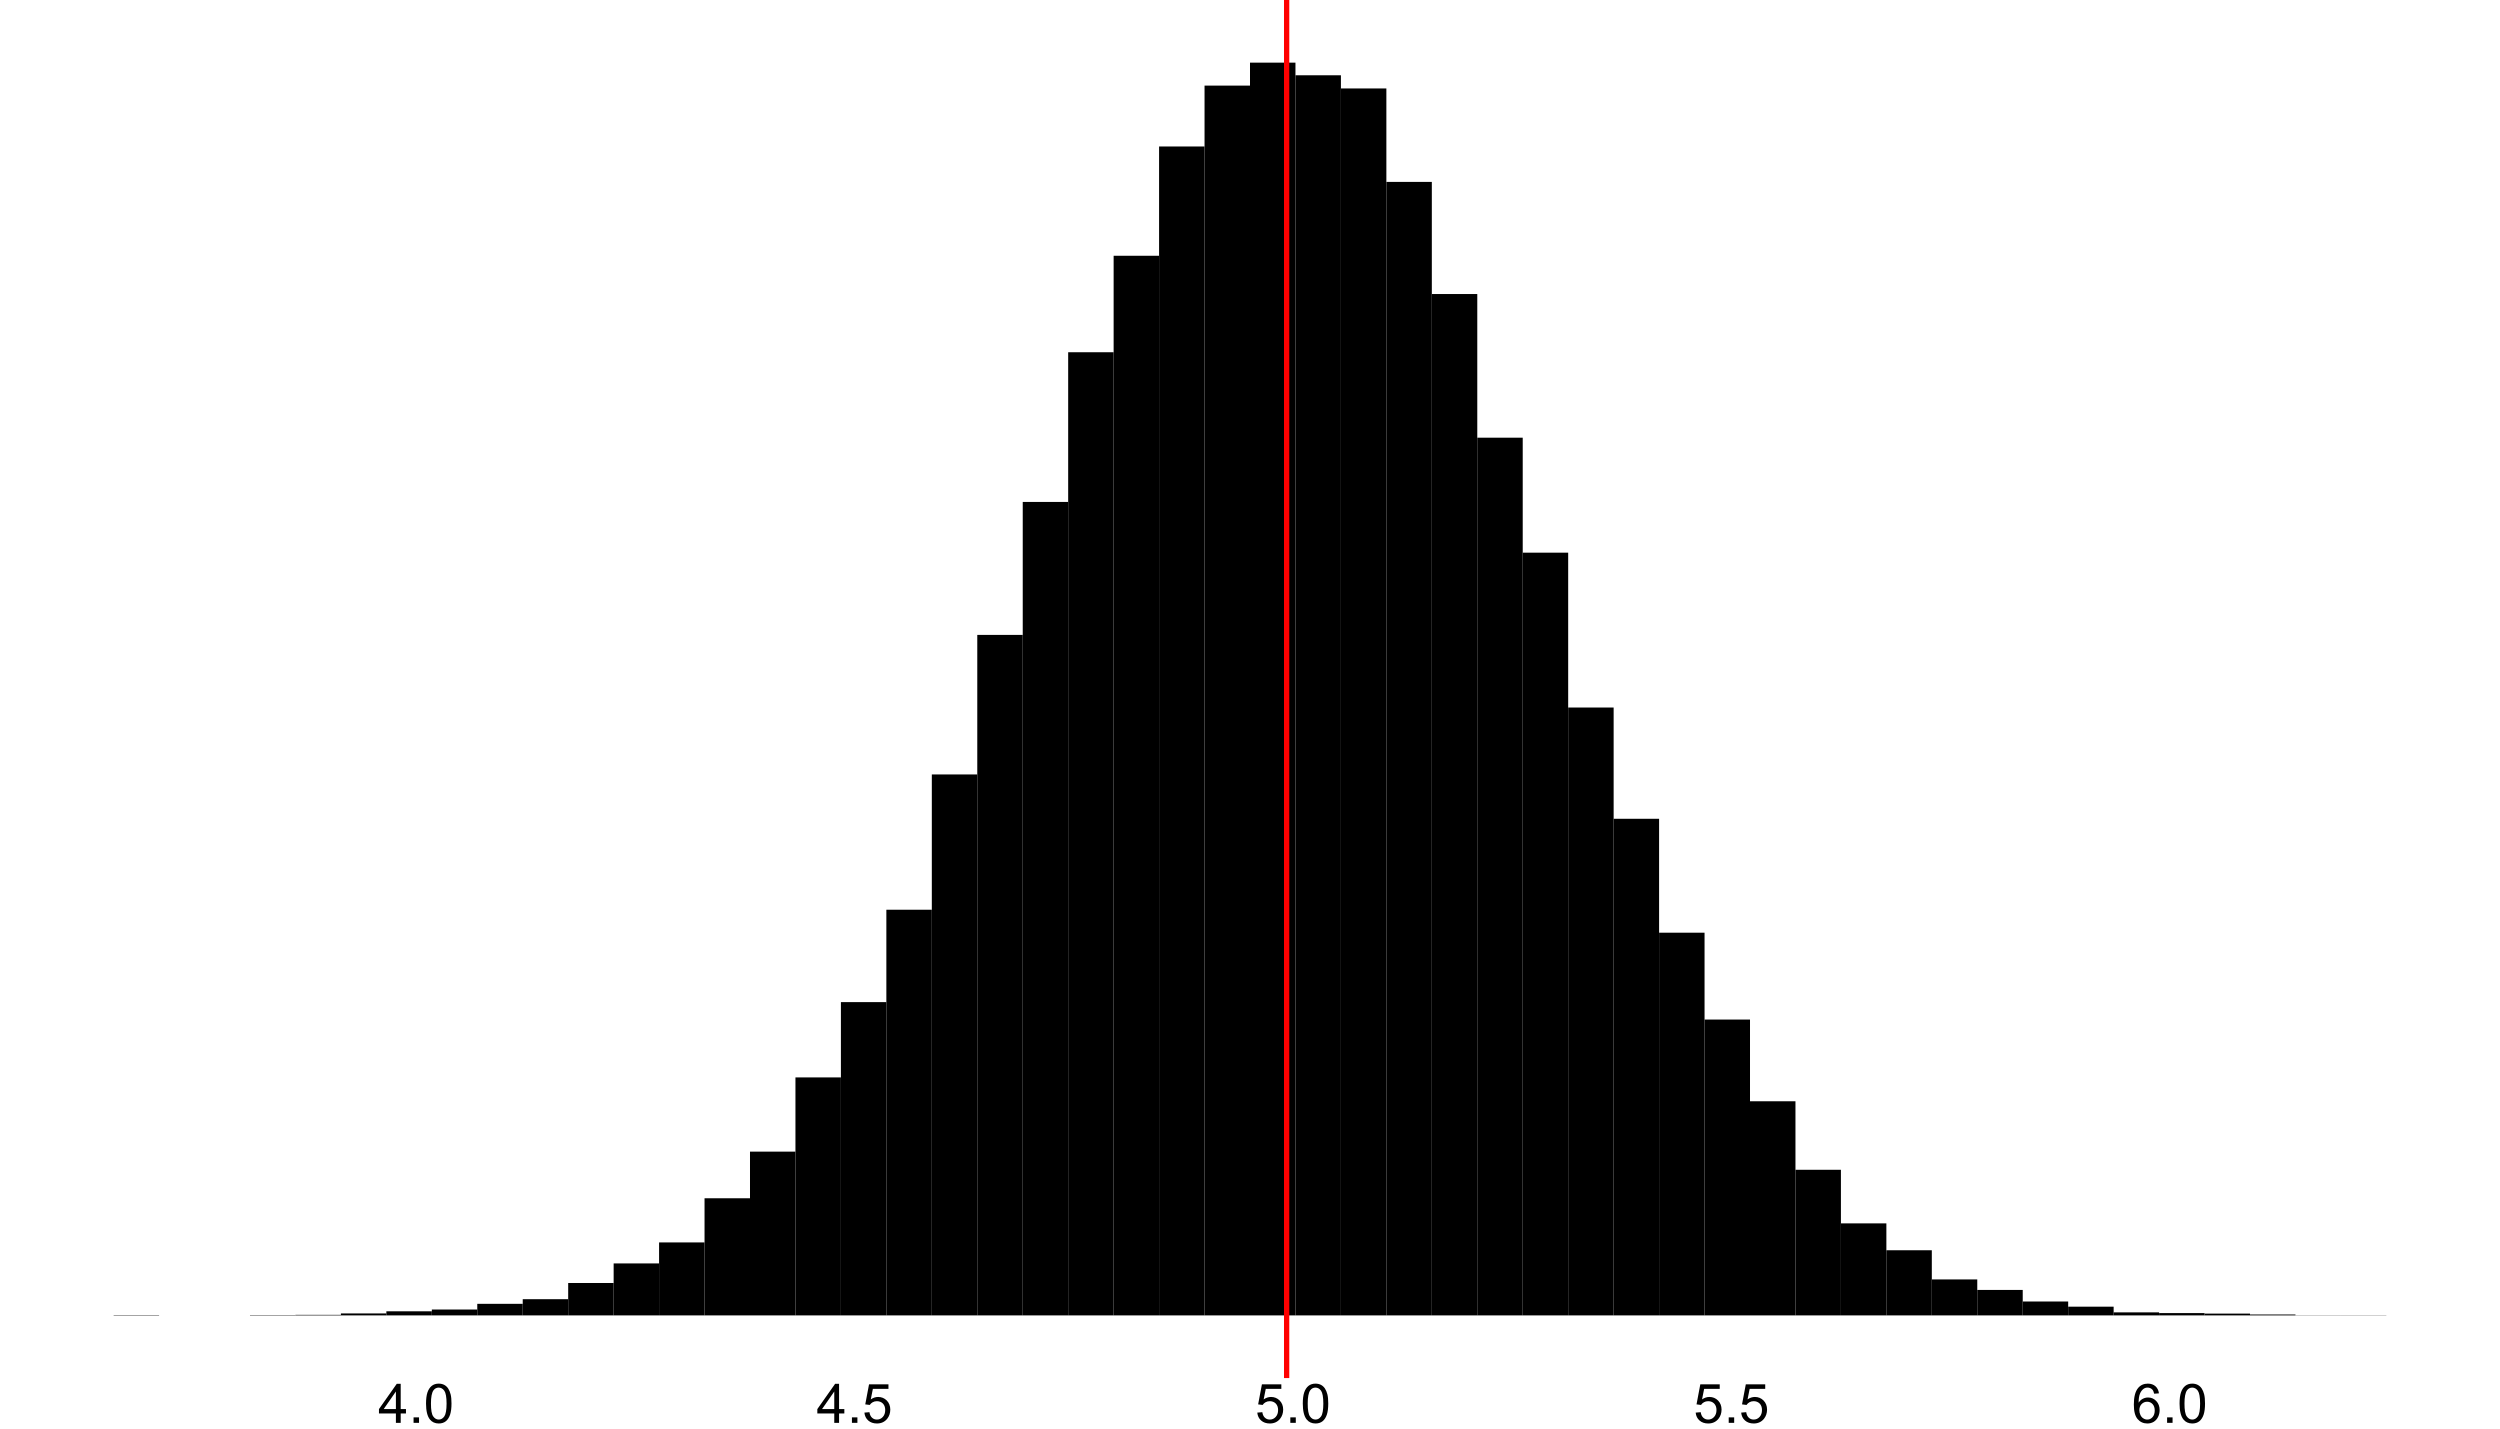
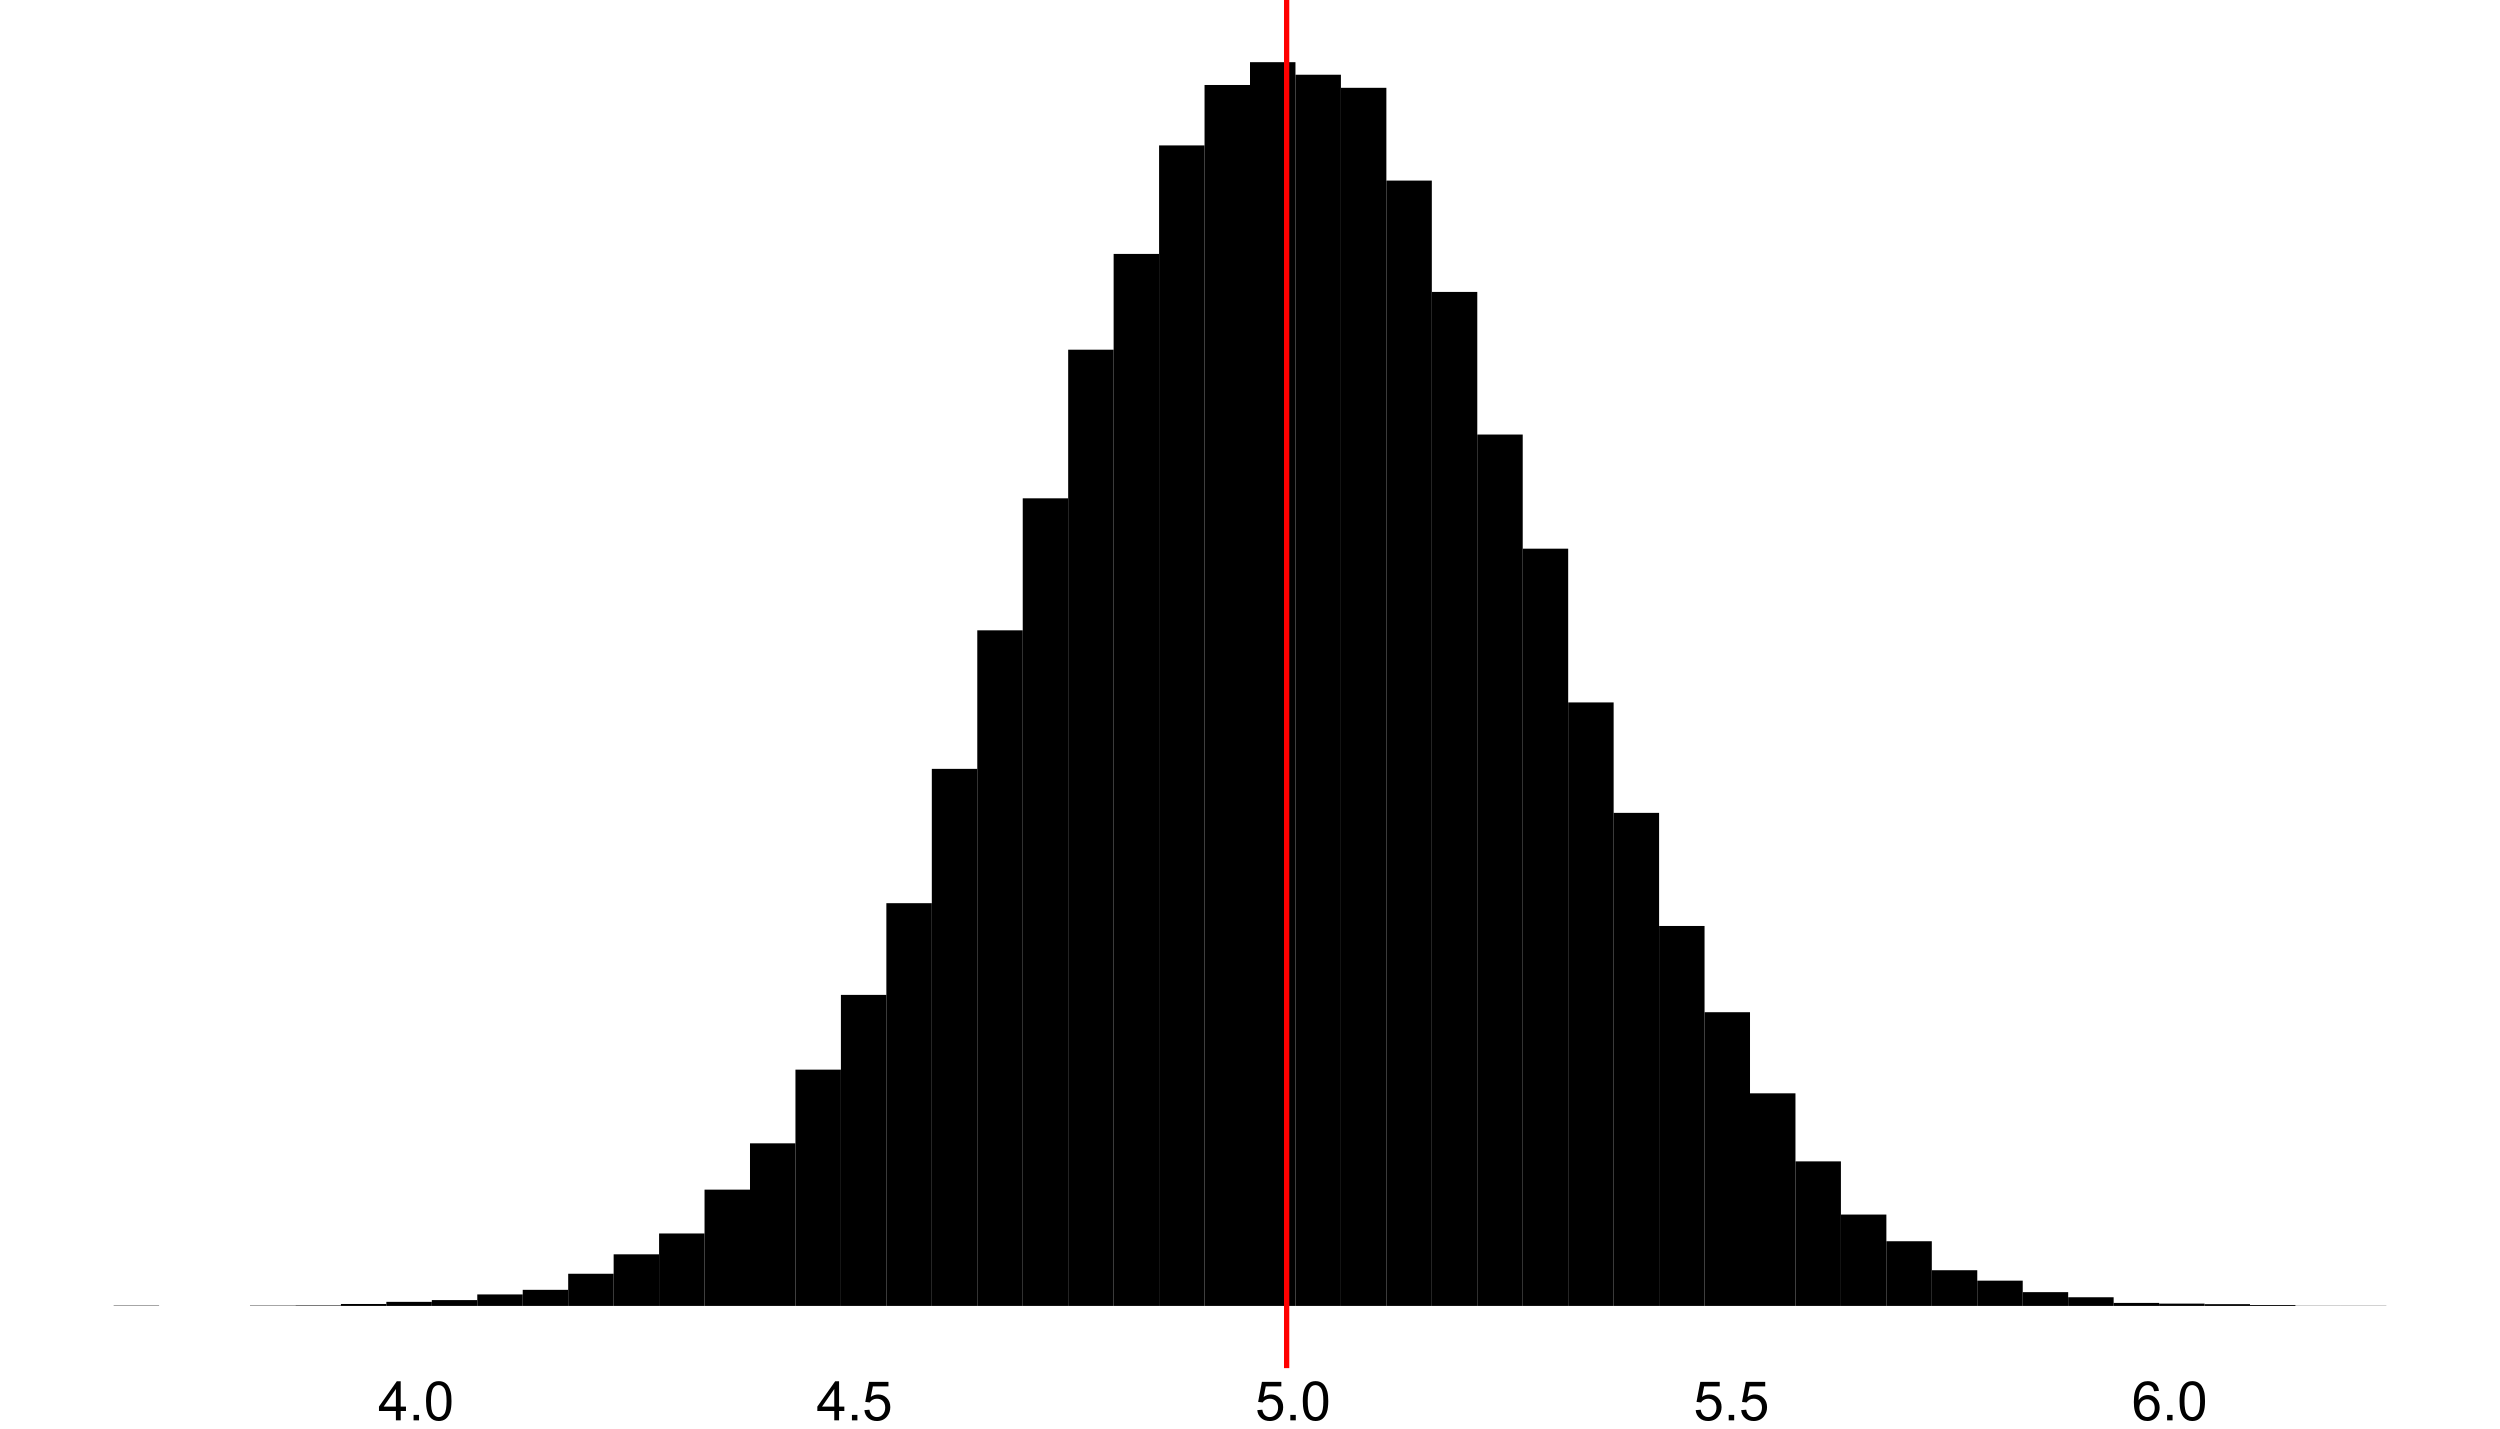
- <svg xmlns="http://www.w3.org/2000/svg" xmlns:xlink="http://www.w3.org/1999/xlink" width="504pt" height="288pt" viewBox="0 0 504 288" version="1.1">
+ <svg xmlns="http://www.w3.org/2000/svg" xmlns:xlink="http://www.w3.org/1999/xlink" width="504" height="288" viewBox="0 0 504 288">
  <defs>
    <g>
-       <symbol overflow="visible" id="glyph0-0">
-         <path style="stroke:none;" d="M 1.375 0 L 1.375 -6.875 L 6.875 -6.875 L 6.875 0 Z M 1.547 -0.172 L 6.703 -0.172 L 6.703 -6.703 L 1.547 -6.703 Z M 1.547 -0.172 " />
-       </symbol>
-       <symbol overflow="visible" id="glyph0-1">
-         <path style="stroke:none;" d="M 3.555 0 L 3.555 -1.887 L 0.141 -1.887 L 0.141 -2.773 L 3.734 -7.875 L 4.523 -7.875 L 4.523 -2.773 L 5.586 -2.773 L 5.586 -1.887 L 4.523 -1.887 L 4.523 0 Z M 3.555 -2.773 L 3.555 -6.32 L 1.09 -2.773 Z M 3.555 -2.773 " />
-       </symbol>
-       <symbol overflow="visible" id="glyph0-2">
-         <path style="stroke:none;" d="M 1 0 L 1 -1.102 L 2.102 -1.102 L 2.102 0 Z M 1 0 " />
-       </symbol>
-       <symbol overflow="visible" id="glyph0-3">
-         <path style="stroke:none;" d="M 0.457 -3.883 C 0.457 -4.812 0.551 -5.562 0.742 -6.133 C 0.934 -6.699 1.219 -7.137 1.598 -7.445 C 1.973 -7.75 2.449 -7.902 3.023 -7.906 C 3.445 -7.902 3.812 -7.816 4.133 -7.648 C 4.449 -7.477 4.715 -7.234 4.926 -6.914 C 5.133 -6.594 5.297 -6.203 5.414 -5.742 C 5.531 -5.281 5.59 -4.66 5.59 -3.883 C 5.59 -2.957 5.492 -2.211 5.305 -1.645 C 5.113 -1.078 4.832 -0.641 4.457 -0.332 C 4.078 -0.023 3.602 0.129 3.023 0.133 C 2.266 0.129 1.668 -0.141 1.234 -0.684 C 0.715 -1.336 0.457 -2.402 0.457 -3.883 Z M 1.449 -3.883 C 1.445 -2.59 1.598 -1.73 1.902 -1.301 C 2.203 -0.871 2.578 -0.656 3.023 -0.66 C 3.469 -0.656 3.84 -0.871 4.145 -1.305 C 4.441 -1.73 4.594 -2.59 4.598 -3.883 C 4.594 -5.176 4.441 -6.035 4.145 -6.465 C 3.84 -6.887 3.465 -7.102 3.012 -7.105 C 2.566 -7.102 2.211 -6.914 1.949 -6.543 C 1.613 -6.059 1.445 -5.172 1.449 -3.883 Z M 1.449 -3.883 " />
-       </symbol>
-       <symbol overflow="visible" id="glyph0-4">
-         <path style="stroke:none;" d="M 0.457 -2.062 L 1.473 -2.148 C 1.543 -1.652 1.719 -1.281 1.996 -1.031 C 2.266 -0.781 2.594 -0.656 2.984 -0.66 C 3.445 -0.656 3.84 -0.832 4.168 -1.188 C 4.488 -1.535 4.652 -2 4.652 -2.582 C 4.652 -3.133 4.496 -3.566 4.188 -3.887 C 3.875 -4.203 3.469 -4.363 2.969 -4.367 C 2.656 -4.363 2.375 -4.293 2.125 -4.152 C 1.871 -4.008 1.676 -3.824 1.535 -3.605 L 0.629 -3.723 L 1.391 -7.766 L 5.305 -7.766 L 5.305 -6.844 L 2.164 -6.844 L 1.742 -4.727 C 2.211 -5.051 2.707 -5.215 3.227 -5.219 C 3.91 -5.215 4.488 -4.977 4.965 -4.504 C 5.434 -4.027 5.672 -3.414 5.676 -2.668 C 5.672 -1.953 5.465 -1.34 5.055 -0.82 C 4.547 -0.188 3.855 0.129 2.984 0.133 C 2.266 0.129 1.684 -0.07 1.234 -0.469 C 0.777 -0.867 0.52 -1.398 0.457 -2.062 Z M 0.457 -2.062 " />
-       </symbol>
-       <symbol overflow="visible" id="glyph0-5">
-         <path style="stroke:none;" d="M 5.473 -5.945 L 4.512 -5.871 C 4.426 -6.25 4.305 -6.523 4.148 -6.699 C 3.883 -6.969 3.559 -7.105 3.18 -7.109 C 2.871 -7.105 2.602 -7.02 2.367 -6.852 C 2.062 -6.625 1.82 -6.301 1.648 -5.879 C 1.469 -5.449 1.379 -4.844 1.375 -4.062 C 1.605 -4.414 1.891 -4.68 2.227 -4.852 C 2.562 -5.023 2.914 -5.109 3.289 -5.109 C 3.93 -5.109 4.48 -4.871 4.934 -4.395 C 5.387 -3.918 5.613 -3.305 5.613 -2.555 C 5.613 -2.062 5.504 -1.602 5.293 -1.18 C 5.074 -0.75 4.781 -0.426 4.414 -0.203 C 4.039 0.02 3.617 0.129 3.148 0.133 C 2.336 0.129 1.68 -0.164 1.176 -0.754 C 0.664 -1.344 0.41 -2.32 0.414 -3.684 C 0.41 -5.203 0.691 -6.309 1.258 -7.004 C 1.746 -7.602 2.406 -7.902 3.238 -7.906 C 3.855 -7.902 4.363 -7.73 4.762 -7.383 C 5.156 -7.035 5.395 -6.555 5.473 -5.945 Z M 1.523 -2.551 C 1.523 -2.215 1.594 -1.898 1.734 -1.594 C 1.875 -1.289 2.07 -1.055 2.328 -0.898 C 2.578 -0.734 2.848 -0.656 3.133 -0.66 C 3.535 -0.656 3.887 -0.82 4.184 -1.152 C 4.477 -1.48 4.621 -1.93 4.625 -2.496 C 4.621 -3.039 4.477 -3.465 4.188 -3.781 C 3.895 -4.094 3.531 -4.254 3.094 -4.254 C 2.656 -4.254 2.285 -4.094 1.98 -3.781 C 1.676 -3.465 1.523 -3.055 1.523 -2.551 Z M 1.523 -2.551 " />
-       </symbol>
+       <g id="glyph-0-0">
+         <path d="M 3.555 0 L 3.555 -1.887 L 0.141 -1.887 L 0.141 -2.773 L 3.734 -7.875 L 4.523 -7.875 L 4.523 -2.773 L 5.586 -2.773 L 5.586 -1.887 L 4.523 -1.887 L 4.523 0 L 3.555 0 M 3.555 -2.773 L 3.555 -6.32 L 1.09 -2.773 Z M 3.555 -2.773 " />
+       </g>
+       <g id="glyph-0-1">
+         <path d="M 1 0 L 1 -1.102 L 2.102 -1.102 L 2.102 0 Z M 1 0 " />
+       </g>
+       <g id="glyph-0-2">
+         <path d="M 0.457 -3.883 C 0.457 -4.812 0.551 -5.562 0.742 -6.133 C 0.934 -6.699 1.219 -7.137 1.598 -7.445 C 1.977 -7.754 2.449 -7.906 3.023 -7.906 C 3.445 -7.906 3.816 -7.82 4.137 -7.652 C 4.453 -7.48 4.719 -7.234 4.926 -6.914 C 5.133 -6.594 5.297 -6.203 5.414 -5.746 C 5.531 -5.285 5.59 -4.664 5.59 -3.883 C 5.59 -2.961 5.496 -2.215 5.305 -1.645 C 5.117 -1.078 4.832 -0.641 4.457 -0.332 C 4.078 -0.02 3.602 0.133 3.023 0.133 C 2.266 0.133 1.668 -0.137 1.234 -0.684 C 0.715 -1.336 0.457 -2.406 0.457 -3.883 M 1.449 -3.883 C 1.449 -2.59 1.602 -1.73 1.902 -1.301 C 2.207 -0.875 2.578 -0.66 3.023 -0.66 C 3.469 -0.66 3.84 -0.875 4.145 -1.305 C 4.445 -1.734 4.598 -2.594 4.598 -3.883 C 4.598 -5.18 4.445 -6.039 4.145 -6.469 C 3.84 -6.895 3.465 -7.105 3.012 -7.105 C 2.57 -7.105 2.215 -6.918 1.949 -6.543 C 1.617 -6.062 1.449 -5.176 1.449 -3.883 Z M 1.449 -3.883 " />
+       </g>
+       <g id="glyph-0-3">
+         <path d="M 0.457 -2.062 L 1.473 -2.148 C 1.547 -1.656 1.723 -1.281 1.996 -1.035 C 2.27 -0.785 2.602 -0.66 2.984 -0.66 C 3.453 -0.66 3.844 -0.836 4.168 -1.188 C 4.492 -1.539 4.652 -2.004 4.652 -2.582 C 4.652 -3.137 4.496 -3.57 4.188 -3.891 C 3.879 -4.207 3.473 -4.367 2.969 -4.367 C 2.66 -4.367 2.379 -4.297 2.125 -4.156 C 1.875 -4.012 1.68 -3.828 1.535 -3.605 L 0.629 -3.723 L 1.391 -7.766 L 5.305 -7.766 L 5.305 -6.844 L 2.164 -6.844 L 1.742 -4.727 C 2.211 -5.055 2.707 -5.219 3.227 -5.219 C 3.914 -5.219 4.496 -4.984 4.969 -4.508 C 5.441 -4.031 5.676 -3.418 5.676 -2.668 C 5.676 -1.957 5.469 -1.34 5.055 -0.82 C 4.551 -0.184 3.859 0.133 2.984 0.133 C 2.27 0.133 1.688 -0.066 1.234 -0.469 C 0.781 -0.867 0.52 -1.398 0.457 -2.062 Z M 0.457 -2.062 " />
+       </g>
+       <g id="glyph-0-4">
+         <path d="M 5.473 -5.945 L 4.512 -5.871 C 4.426 -6.25 4.305 -6.527 4.148 -6.699 C 3.887 -6.973 3.562 -7.109 3.18 -7.109 C 2.871 -7.109 2.602 -7.023 2.367 -6.852 C 2.062 -6.633 1.824 -6.309 1.648 -5.883 C 1.473 -5.457 1.383 -4.848 1.375 -4.062 C 1.609 -4.414 1.891 -4.68 2.23 -4.852 C 2.566 -5.023 2.918 -5.109 3.289 -5.109 C 3.93 -5.109 4.48 -4.871 4.934 -4.395 C 5.387 -3.922 5.613 -3.309 5.613 -2.555 C 5.613 -2.062 5.508 -1.602 5.293 -1.18 C 5.082 -0.754 4.789 -0.43 4.414 -0.203 C 4.043 0.02 3.621 0.133 3.148 0.133 C 2.344 0.133 1.684 -0.16 1.176 -0.754 C 0.668 -1.348 0.414 -2.324 0.414 -3.684 C 0.414 -5.207 0.695 -6.312 1.258 -7.004 C 1.746 -7.605 2.406 -7.906 3.238 -7.906 C 3.859 -7.906 4.367 -7.734 4.762 -7.387 C 5.156 -7.039 5.395 -6.559 5.473 -5.945 M 1.523 -2.551 C 1.523 -2.219 1.598 -1.898 1.738 -1.594 C 1.879 -1.289 2.078 -1.059 2.332 -0.898 C 2.586 -0.742 2.852 -0.66 3.133 -0.66 C 3.539 -0.66 3.891 -0.824 4.184 -1.156 C 4.477 -1.484 4.625 -1.934 4.625 -2.496 C 4.625 -3.043 4.48 -3.469 4.188 -3.785 C 3.898 -4.098 3.535 -4.254 3.094 -4.254 C 2.656 -4.254 2.285 -4.098 1.98 -3.785 C 1.676 -3.469 1.523 -3.059 1.523 -2.551 Z M 1.523 -2.551 " />
+       </g>
    </g>
-     <clipPath id="clip1">
-       <path d="M 258 0 L 260 0 L 260 277.812 L 258 277.812 Z M 258 0 " />
+     <clipPath id="clip-0">
+       <path clip-rule="nonzero" d="M 258 0 L 260 0 L 260 275.812 L 258 275.812 Z M 258 0 " />
    </clipPath>
  </defs>
-   <g id="surface94">
-     <path style=" stroke:none;fill-rule:nonzero;fill:rgb(0%,0%,0%);fill-opacity:1;" d="M 22.91 265.184 L 32.074 265.184 L 32.074 265.113 L 22.91 265.113 Z M 22.91 265.184 " />
-     <path style=" stroke:none;fill-rule:nonzero;fill:rgb(0%,0%,0%);fill-opacity:1;" d="M 50.398 265.184 L 59.562 265.184 L 59.562 265.113 L 50.398 265.113 Z M 50.398 265.184 " />
-     <path style=" stroke:none;fill-rule:nonzero;fill:rgb(0%,0%,0%);fill-opacity:1;" d="M 59.562 265.184 L 68.727 265.184 L 68.727 265.074 L 59.562 265.074 Z M 59.562 265.184 " />
-     <path style=" stroke:none;fill-rule:nonzero;fill:rgb(0%,0%,0%);fill-opacity:1;" d="M 68.727 265.184 L 77.891 265.184 L 77.891 264.789 L 68.727 264.789 Z M 68.727 265.184 " />
-     <path style=" stroke:none;fill-rule:nonzero;fill:rgb(0%,0%,0%);fill-opacity:1;" d="M 77.891 265.184 L 87.055 265.184 L 87.055 264.359 L 77.891 264.359 Z M 77.891 265.184 " />
-     <path style=" stroke:none;fill-rule:nonzero;fill:rgb(0%,0%,0%);fill-opacity:1;" d="M 87.055 265.184 L 96.219 265.184 L 96.219 264 L 87.055 264 Z M 87.055 265.184 " />
-     <path style=" stroke:none;fill-rule:nonzero;fill:rgb(0%,0%,0%);fill-opacity:1;" d="M 96.219 265.184 L 105.383 265.184 L 105.383 262.852 L 96.219 262.852 Z M 96.219 265.184 " />
-     <path style=" stroke:none;fill-rule:nonzero;fill:rgb(0%,0%,0%);fill-opacity:1;" d="M 105.383 265.184 L 114.547 265.184 L 114.547 261.918 L 105.383 261.918 Z M 105.383 265.184 " />
-     <path style=" stroke:none;fill-rule:nonzero;fill:rgb(0%,0%,0%);fill-opacity:1;" d="M 114.547 265.184 L 123.711 265.184 L 123.711 258.652 L 114.547 258.652 Z M 114.547 265.184 " />
-     <path style=" stroke:none;fill-rule:nonzero;fill:rgb(0%,0%,0%);fill-opacity:1;" d="M 123.711 265.184 L 132.875 265.184 L 132.875 254.707 L 123.711 254.707 Z M 123.711 265.184 " />
-     <path style=" stroke:none;fill-rule:nonzero;fill:rgb(0%,0%,0%);fill-opacity:1;" d="M 132.871 265.184 L 142.035 265.184 L 142.035 250.473 L 132.871 250.473 Z M 132.871 265.184 " />
-     <path style=" stroke:none;fill-rule:nonzero;fill:rgb(0%,0%,0%);fill-opacity:1;" d="M 142.035 265.184 L 151.199 265.184 L 151.199 241.57 L 142.035 241.57 Z M 142.035 265.184 " />
-     <path style=" stroke:none;fill-rule:nonzero;fill:rgb(0%,0%,0%);fill-opacity:1;" d="M 151.199 265.184 L 160.363 265.184 L 160.363 232.168 L 151.199 232.168 Z M 151.199 265.184 " />
-     <path style=" stroke:none;fill-rule:nonzero;fill:rgb(0%,0%,0%);fill-opacity:1;" d="M 160.363 265.184 L 169.527 265.184 L 169.527 217.207 L 160.363 217.207 Z M 160.363 265.184 " />
-     <path style=" stroke:none;fill-rule:nonzero;fill:rgb(0%,0%,0%);fill-opacity:1;" d="M 169.527 265.184 L 178.691 265.184 L 178.691 202.027 L 169.527 202.027 Z M 169.527 265.184 " />
-     <path style=" stroke:none;fill-rule:nonzero;fill:rgb(0%,0%,0%);fill-opacity:1;" d="M 178.691 265.184 L 187.855 265.184 L 187.855 183.402 L 178.691 183.402 Z M 178.691 265.184 " />
-     <path style=" stroke:none;fill-rule:nonzero;fill:rgb(0%,0%,0%);fill-opacity:1;" d="M 187.855 265.184 L 197.02 265.184 L 197.02 156.129 L 187.855 156.129 Z M 187.855 265.184 " />
-     <path style=" stroke:none;fill-rule:nonzero;fill:rgb(0%,0%,0%);fill-opacity:1;" d="M 197.02 265.184 L 206.184 265.184 L 206.184 127.996 L 197.02 127.996 Z M 197.02 265.184 " />
-     <path style=" stroke:none;fill-rule:nonzero;fill:rgb(0%,0%,0%);fill-opacity:1;" d="M 206.184 265.184 L 215.348 265.184 L 215.348 101.191 L 206.184 101.191 Z M 206.184 265.184 " />
-     <path style=" stroke:none;fill-rule:nonzero;fill:rgb(0%,0%,0%);fill-opacity:1;" d="M 215.344 265.184 L 224.508 265.184 L 224.508 71.012 L 215.344 71.012 Z M 215.344 265.184 " />
-     <path style=" stroke:none;fill-rule:nonzero;fill:rgb(0%,0%,0%);fill-opacity:1;" d="M 224.508 265.184 L 233.672 265.184 L 233.672 51.562 L 224.508 51.562 Z M 224.508 265.184 " />
-     <path style=" stroke:none;fill-rule:nonzero;fill:rgb(0%,0%,0%);fill-opacity:1;" d="M 233.672 265.184 L 242.836 265.184 L 242.836 29.531 L 233.672 29.531 Z M 233.672 265.184 " />
-     <path style=" stroke:none;fill-rule:nonzero;fill:rgb(0%,0%,0%);fill-opacity:1;" d="M 242.836 265.184 L 252 265.184 L 252 17.258 L 242.836 17.258 Z M 242.836 265.184 " />
-     <path style=" stroke:none;fill-rule:nonzero;fill:rgb(0%,0%,0%);fill-opacity:1;" d="M 252 265.184 L 261.164 265.184 L 261.164 12.629 L 252 12.629 Z M 252 265.184 " />
-     <path style=" stroke:none;fill-rule:nonzero;fill:rgb(0%,0%,0%);fill-opacity:1;" d="M 261.164 265.184 L 270.328 265.184 L 270.328 15.176 L 261.164 15.176 Z M 261.164 265.184 " />
-     <path style=" stroke:none;fill-rule:nonzero;fill:rgb(0%,0%,0%);fill-opacity:1;" d="M 270.328 265.184 L 279.492 265.184 L 279.492 17.832 L 270.328 17.832 Z M 270.328 265.184 " />
-     <path style=" stroke:none;fill-rule:nonzero;fill:rgb(0%,0%,0%);fill-opacity:1;" d="M 279.492 265.184 L 288.656 265.184 L 288.656 36.672 L 279.492 36.672 Z M 279.492 265.184 " />
-     <path style=" stroke:none;fill-rule:nonzero;fill:rgb(0%,0%,0%);fill-opacity:1;" d="M 288.656 265.184 L 297.82 265.184 L 297.82 59.277 L 288.656 59.277 Z M 288.656 265.184 " />
-     <path style=" stroke:none;fill-rule:nonzero;fill:rgb(0%,0%,0%);fill-opacity:1;" d="M 297.816 265.184 L 306.98 265.184 L 306.98 88.238 L 297.816 88.238 Z M 297.816 265.184 " />
-     <path style=" stroke:none;fill-rule:nonzero;fill:rgb(0%,0%,0%);fill-opacity:1;" d="M 306.98 265.184 L 316.145 265.184 L 316.145 111.418 L 306.98 111.418 Z M 306.98 265.184 " />
-     <path style=" stroke:none;fill-rule:nonzero;fill:rgb(0%,0%,0%);fill-opacity:1;" d="M 316.145 265.184 L 325.309 265.184 L 325.309 142.637 L 316.145 142.637 Z M 316.145 265.184 " />
-     <path style=" stroke:none;fill-rule:nonzero;fill:rgb(0%,0%,0%);fill-opacity:1;" d="M 325.309 265.184 L 334.473 265.184 L 334.473 165.066 L 325.309 165.066 Z M 325.309 265.184 " />
-     <path style=" stroke:none;fill-rule:nonzero;fill:rgb(0%,0%,0%);fill-opacity:1;" d="M 334.473 265.184 L 343.637 265.184 L 343.637 188.031 L 334.473 188.031 Z M 334.473 265.184 " />
-     <path style=" stroke:none;fill-rule:nonzero;fill:rgb(0%,0%,0%);fill-opacity:1;" d="M 343.637 265.184 L 352.801 265.184 L 352.801 205.543 L 343.637 205.543 Z M 343.637 265.184 " />
-     <path style=" stroke:none;fill-rule:nonzero;fill:rgb(0%,0%,0%);fill-opacity:1;" d="M 352.801 265.184 L 361.965 265.184 L 361.965 222.016 L 352.801 222.016 Z M 352.801 265.184 " />
-     <path style=" stroke:none;fill-rule:nonzero;fill:rgb(0%,0%,0%);fill-opacity:1;" d="M 361.965 265.184 L 371.129 265.184 L 371.129 235.828 L 361.965 235.828 Z M 361.965 265.184 " />
-     <path style=" stroke:none;fill-rule:nonzero;fill:rgb(0%,0%,0%);fill-opacity:1;" d="M 371.129 265.184 L 380.293 265.184 L 380.293 246.633 L 371.129 246.633 Z M 371.129 265.184 " />
-     <path style=" stroke:none;fill-rule:nonzero;fill:rgb(0%,0%,0%);fill-opacity:1;" d="M 380.289 265.184 L 389.453 265.184 L 389.453 252.051 L 380.289 252.051 Z M 380.289 265.184 " />
-     <path style=" stroke:none;fill-rule:nonzero;fill:rgb(0%,0%,0%);fill-opacity:1;" d="M 389.453 265.184 L 398.617 265.184 L 398.617 257.934 L 389.453 257.934 Z M 389.453 265.184 " />
-     <path style=" stroke:none;fill-rule:nonzero;fill:rgb(0%,0%,0%);fill-opacity:1;" d="M 398.617 265.184 L 407.781 265.184 L 407.781 260.051 L 398.617 260.051 Z M 398.617 265.184 " />
-     <path style=" stroke:none;fill-rule:nonzero;fill:rgb(0%,0%,0%);fill-opacity:1;" d="M 407.781 265.184 L 416.945 265.184 L 416.945 262.383 L 407.781 262.383 Z M 407.781 265.184 " />
-     <path style=" stroke:none;fill-rule:nonzero;fill:rgb(0%,0%,0%);fill-opacity:1;" d="M 416.945 265.184 L 426.109 265.184 L 426.109 263.426 L 416.945 263.426 Z M 416.945 265.184 " />
-     <path style=" stroke:none;fill-rule:nonzero;fill:rgb(0%,0%,0%);fill-opacity:1;" d="M 426.109 265.184 L 435.273 265.184 L 435.273 264.574 L 426.109 264.574 Z M 426.109 265.184 " />
-     <path style=" stroke:none;fill-rule:nonzero;fill:rgb(0%,0%,0%);fill-opacity:1;" d="M 435.273 265.184 L 444.438 265.184 L 444.438 264.719 L 435.273 264.719 Z M 435.273 265.184 " />
-     <path style=" stroke:none;fill-rule:nonzero;fill:rgb(0%,0%,0%);fill-opacity:1;" d="M 444.438 265.184 L 453.602 265.184 L 453.602 264.824 L 444.438 264.824 Z M 444.438 265.184 " />
-     <path style=" stroke:none;fill-rule:nonzero;fill:rgb(0%,0%,0%);fill-opacity:1;" d="M 453.602 265.184 L 462.766 265.184 L 462.766 265.004 L 453.602 265.004 Z M 453.602 265.184 " />
-     <path style=" stroke:none;fill-rule:nonzero;fill:rgb(0%,0%,0%);fill-opacity:1;" d="M 462.762 265.184 L 471.926 265.184 L 471.926 265.148 L 462.762 265.148 Z M 462.762 265.184 " />
-     <path style=" stroke:none;fill-rule:nonzero;fill:rgb(0%,0%,0%);fill-opacity:1;" d="M 471.926 265.184 L 481.09 265.184 L 481.09 265.148 L 471.926 265.148 Z M 471.926 265.184 " />
-     <g clip-path="url(#clip1)" clip-rule="nonzero">
-       <path style="fill:none;stroke-width:1.067;stroke-linecap:butt;stroke-linejoin:round;stroke:rgb(100%,0%,0%);stroke-opacity:1;stroke-miterlimit:10;" d="M 259.387 277.812 L 259.387 0 " />
-     </g>
-     <g style="fill:rgb(0%,0%,0%);fill-opacity:1;">
-       <use xlink:href="#glyph0-1" x="76.258" y="286.844" />
-       <use xlink:href="#glyph0-2" x="82.375" y="286.844" />
-       <use xlink:href="#glyph0-3" x="85.432" y="286.844" />
-     </g>
-     <g style="fill:rgb(0%,0%,0%);fill-opacity:1;">
-       <use xlink:href="#glyph0-1" x="164.633" y="286.844" />
-       <use xlink:href="#glyph0-2" x="170.75" y="286.844" />
-       <use xlink:href="#glyph0-4" x="173.807" y="286.844" />
-     </g>
-     <g style="fill:rgb(0%,0%,0%);fill-opacity:1;">
-       <use xlink:href="#glyph0-4" x="253.012" y="286.844" />
-       <use xlink:href="#glyph0-2" x="259.129" y="286.844" />
-       <use xlink:href="#glyph0-3" x="262.186" y="286.844" />
-     </g>
-     <g style="fill:rgb(0%,0%,0%);fill-opacity:1;">
-       <use xlink:href="#glyph0-4" x="341.391" y="286.844" />
-       <use xlink:href="#glyph0-2" x="347.508" y="286.844" />
-       <use xlink:href="#glyph0-4" x="350.564" y="286.844" />
-     </g>
-     <g style="fill:rgb(0%,0%,0%);fill-opacity:1;">
-       <use xlink:href="#glyph0-5" x="429.77" y="286.844" />
-       <use xlink:href="#glyph0-2" x="435.887" y="286.844" />
-       <use xlink:href="#glyph0-3" x="438.943" y="286.844" />
-     </g>
+   <path fill-rule="nonzero" fill="rgb(0%, 0%, 0%)" fill-opacity="1" d="M 22.91 263.273 L 32.074 263.273 L 32.074 263.203 L 22.91 263.203 Z M 22.91 263.273 " />
+   <path fill-rule="nonzero" fill="rgb(0%, 0%, 0%)" fill-opacity="1" d="M 50.398 263.273 L 59.562 263.273 L 59.562 263.203 L 50.398 263.203 Z M 50.398 263.273 " />
+   <path fill-rule="nonzero" fill="rgb(0%, 0%, 0%)" fill-opacity="1" d="M 59.562 263.273 L 68.727 263.273 L 68.727 263.168 L 59.562 263.168 Z M 59.562 263.273 " />
+   <path fill-rule="nonzero" fill="rgb(0%, 0%, 0%)" fill-opacity="1" d="M 68.727 263.273 L 77.891 263.273 L 77.891 262.883 L 68.727 262.883 Z M 68.727 263.273 " />
+   <path fill-rule="nonzero" fill="rgb(0%, 0%, 0%)" fill-opacity="1" d="M 77.891 263.273 L 87.055 263.273 L 87.055 262.453 L 77.891 262.453 Z M 77.891 263.273 " />
+   <path fill-rule="nonzero" fill="rgb(0%, 0%, 0%)" fill-opacity="1" d="M 87.055 263.273 L 96.219 263.273 L 96.219 262.098 L 87.055 262.098 Z M 87.055 263.273 " />
+   <path fill-rule="nonzero" fill="rgb(0%, 0%, 0%)" fill-opacity="1" d="M 96.219 263.273 L 105.383 263.273 L 105.383 260.957 L 96.219 260.957 Z M 96.219 263.273 " />
+   <path fill-rule="nonzero" fill="rgb(0%, 0%, 0%)" fill-opacity="1" d="M 105.383 263.273 L 114.547 263.273 L 114.547 260.031 L 105.383 260.031 Z M 105.383 263.273 " />
+   <path fill-rule="nonzero" fill="rgb(0%, 0%, 0%)" fill-opacity="1" d="M 114.547 263.273 L 123.711 263.273 L 123.711 256.789 L 114.547 256.789 Z M 114.547 263.273 " />
+   <path fill-rule="nonzero" fill="rgb(0%, 0%, 0%)" fill-opacity="1" d="M 123.711 263.273 L 132.875 263.273 L 132.875 252.871 L 123.711 252.871 Z M 123.711 263.273 " />
+   <path fill-rule="nonzero" fill="rgb(0%, 0%, 0%)" fill-opacity="1" d="M 132.871 263.273 L 142.035 263.273 L 142.035 248.668 L 132.871 248.668 Z M 132.871 263.273 " />
+   <path fill-rule="nonzero" fill="rgb(0%, 0%, 0%)" fill-opacity="1" d="M 142.035 263.273 L 151.199 263.273 L 151.199 239.832 L 142.035 239.832 Z M 142.035 263.273 " />
+   <path fill-rule="nonzero" fill="rgb(0%, 0%, 0%)" fill-opacity="1" d="M 151.199 263.273 L 160.363 263.273 L 160.363 230.496 L 151.199 230.496 Z M 151.199 263.273 " />
+   <path fill-rule="nonzero" fill="rgb(0%, 0%, 0%)" fill-opacity="1" d="M 160.363 263.273 L 169.527 263.273 L 169.527 215.641 L 160.363 215.641 Z M 160.363 263.273 " />
+   <path fill-rule="nonzero" fill="rgb(0%, 0%, 0%)" fill-opacity="1" d="M 169.527 263.273 L 178.691 263.273 L 178.691 200.57 L 169.527 200.57 Z M 169.527 263.273 " />
+   <path fill-rule="nonzero" fill="rgb(0%, 0%, 0%)" fill-opacity="1" d="M 178.691 263.273 L 187.855 263.273 L 187.855 182.082 L 178.691 182.082 Z M 178.691 263.273 " />
+   <path fill-rule="nonzero" fill="rgb(0%, 0%, 0%)" fill-opacity="1" d="M 187.855 263.273 L 197.02 263.273 L 197.02 155.004 L 187.855 155.004 Z M 187.855 263.273 " />
+   <path fill-rule="nonzero" fill="rgb(0%, 0%, 0%)" fill-opacity="1" d="M 197.02 263.273 L 206.184 263.273 L 206.184 127.074 L 197.02 127.074 Z M 197.02 263.273 " />
+   <path fill-rule="nonzero" fill="rgb(0%, 0%, 0%)" fill-opacity="1" d="M 206.184 263.273 L 215.348 263.273 L 215.348 100.461 L 206.184 100.461 Z M 206.184 263.273 " />
+   <path fill-rule="nonzero" fill="rgb(0%, 0%, 0%)" fill-opacity="1" d="M 215.344 263.273 L 224.508 263.273 L 224.508 70.5 L 215.344 70.5 Z M 215.344 263.273 " />
+   <path fill-rule="nonzero" fill="rgb(0%, 0%, 0%)" fill-opacity="1" d="M 224.508 263.273 L 233.672 263.273 L 233.672 51.191 L 224.508 51.191 Z M 224.508 263.273 " />
+   <path fill-rule="nonzero" fill="rgb(0%, 0%, 0%)" fill-opacity="1" d="M 233.672 263.273 L 242.836 263.273 L 242.836 29.316 L 233.672 29.316 Z M 233.672 263.273 " />
+   <path fill-rule="nonzero" fill="rgb(0%, 0%, 0%)" fill-opacity="1" d="M 242.836 263.273 L 252 263.273 L 252 17.133 L 242.836 17.133 Z M 242.836 263.273 " />
+   <path fill-rule="nonzero" fill="rgb(0%, 0%, 0%)" fill-opacity="1" d="M 252 263.273 L 261.164 263.273 L 261.164 12.535 L 252 12.535 Z M 252 263.273 " />
+   <path fill-rule="nonzero" fill="rgb(0%, 0%, 0%)" fill-opacity="1" d="M 261.164 263.273 L 270.328 263.273 L 270.328 15.066 L 261.164 15.066 Z M 261.164 263.273 " />
+   <path fill-rule="nonzero" fill="rgb(0%, 0%, 0%)" fill-opacity="1" d="M 270.328 263.273 L 279.492 263.273 L 279.492 17.703 L 270.328 17.703 Z M 270.328 263.273 " />
+   <path fill-rule="nonzero" fill="rgb(0%, 0%, 0%)" fill-opacity="1" d="M 279.492 263.273 L 288.656 263.273 L 288.656 36.406 L 279.492 36.406 Z M 279.492 263.273 " />
+   <path fill-rule="nonzero" fill="rgb(0%, 0%, 0%)" fill-opacity="1" d="M 288.656 263.273 L 297.82 263.273 L 297.82 58.852 L 288.656 58.852 Z M 288.656 263.273 " />
+   <path fill-rule="nonzero" fill="rgb(0%, 0%, 0%)" fill-opacity="1" d="M 297.816 263.273 L 306.98 263.273 L 306.98 87.602 L 297.816 87.602 Z M 297.816 263.273 " />
+   <path fill-rule="nonzero" fill="rgb(0%, 0%, 0%)" fill-opacity="1" d="M 306.98 263.273 L 316.145 263.273 L 316.145 110.613 L 306.98 110.613 Z M 306.98 263.273 " />
+   <path fill-rule="nonzero" fill="rgb(0%, 0%, 0%)" fill-opacity="1" d="M 316.145 263.273 L 325.309 263.273 L 325.309 141.609 L 316.145 141.609 Z M 316.145 263.273 " />
+   <path fill-rule="nonzero" fill="rgb(0%, 0%, 0%)" fill-opacity="1" d="M 325.309 263.273 L 334.473 263.273 L 334.473 163.875 L 325.309 163.875 Z M 325.309 263.273 " />
+   <path fill-rule="nonzero" fill="rgb(0%, 0%, 0%)" fill-opacity="1" d="M 334.473 263.273 L 343.637 263.273 L 343.637 186.676 L 334.473 186.676 Z M 334.473 263.273 " />
+   <path fill-rule="nonzero" fill="rgb(0%, 0%, 0%)" fill-opacity="1" d="M 343.637 263.273 L 352.801 263.273 L 352.801 204.062 L 343.637 204.062 Z M 343.637 263.273 " />
+   <path fill-rule="nonzero" fill="rgb(0%, 0%, 0%)" fill-opacity="1" d="M 352.801 263.273 L 361.965 263.273 L 361.965 220.414 L 352.801 220.414 Z M 352.801 263.273 " />
+   <path fill-rule="nonzero" fill="rgb(0%, 0%, 0%)" fill-opacity="1" d="M 361.965 263.273 L 371.129 263.273 L 371.129 234.133 L 361.965 234.133 Z M 361.965 263.273 " />
+   <path fill-rule="nonzero" fill="rgb(0%, 0%, 0%)" fill-opacity="1" d="M 371.129 263.273 L 380.293 263.273 L 380.293 244.855 L 371.129 244.855 Z M 371.129 263.273 " />
+   <path fill-rule="nonzero" fill="rgb(0%, 0%, 0%)" fill-opacity="1" d="M 380.289 263.273 L 389.453 263.273 L 389.453 250.234 L 380.289 250.234 Z M 380.289 263.273 " />
+   <path fill-rule="nonzero" fill="rgb(0%, 0%, 0%)" fill-opacity="1" d="M 389.453 263.273 L 398.617 263.273 L 398.617 256.078 L 389.453 256.078 Z M 389.453 263.273 " />
+   <path fill-rule="nonzero" fill="rgb(0%, 0%, 0%)" fill-opacity="1" d="M 398.617 263.273 L 407.781 263.273 L 407.781 258.18 L 398.617 258.18 Z M 398.617 263.273 " />
+   <path fill-rule="nonzero" fill="rgb(0%, 0%, 0%)" fill-opacity="1" d="M 407.781 263.273 L 416.945 263.273 L 416.945 260.496 L 407.781 260.496 Z M 407.781 263.273 " />
+   <path fill-rule="nonzero" fill="rgb(0%, 0%, 0%)" fill-opacity="1" d="M 416.945 263.273 L 426.109 263.273 L 426.109 261.527 L 416.945 261.527 Z M 416.945 263.273 " />
+   <path fill-rule="nonzero" fill="rgb(0%, 0%, 0%)" fill-opacity="1" d="M 426.109 263.273 L 435.273 263.273 L 435.273 262.668 L 426.109 262.668 Z M 426.109 263.273 " />
+   <path fill-rule="nonzero" fill="rgb(0%, 0%, 0%)" fill-opacity="1" d="M 435.273 263.273 L 444.438 263.273 L 444.438 262.809 L 435.273 262.809 Z M 435.273 263.273 " />
+   <path fill-rule="nonzero" fill="rgb(0%, 0%, 0%)" fill-opacity="1" d="M 444.438 263.273 L 453.602 263.273 L 453.602 262.918 L 444.438 262.918 Z M 444.438 263.273 " />
+   <path fill-rule="nonzero" fill="rgb(0%, 0%, 0%)" fill-opacity="1" d="M 453.602 263.273 L 462.766 263.273 L 462.766 263.094 L 453.602 263.094 Z M 453.602 263.273 " />
+   <path fill-rule="nonzero" fill="rgb(0%, 0%, 0%)" fill-opacity="1" d="M 462.762 263.273 L 471.926 263.273 L 471.926 263.238 L 462.762 263.238 Z M 462.762 263.273 " />
+   <path fill-rule="nonzero" fill="rgb(0%, 0%, 0%)" fill-opacity="1" d="M 471.926 263.273 L 481.09 263.273 L 481.09 263.238 L 471.926 263.238 Z M 471.926 263.273 " />
+   <g clip-path="url(#clip-0)">
+     <path fill="none" stroke-width="1.067" stroke-linecap="butt" stroke-linejoin="round" stroke="rgb(100%, 0%, 0%)" stroke-opacity="1" stroke-miterlimit="10" d="M 259.387 275.812 L 259.387 0 " />
+   </g>
+   <g fill="rgb(0%, 0%, 0%)" fill-opacity="1">
+     <use xlink:href="#glyph-0-0" x="76.258" y="286.344" />
+     <use xlink:href="#glyph-0-1" x="82.375" y="286.344" />
+     <use xlink:href="#glyph-0-2" x="85.432" y="286.344" />
+   </g>
+   <g fill="rgb(0%, 0%, 0%)" fill-opacity="1">
+     <use xlink:href="#glyph-0-0" x="164.633" y="286.344" />
+     <use xlink:href="#glyph-0-1" x="170.75" y="286.344" />
+     <use xlink:href="#glyph-0-3" x="173.807" y="286.344" />
+   </g>
+   <g fill="rgb(0%, 0%, 0%)" fill-opacity="1">
+     <use xlink:href="#glyph-0-3" x="253.012" y="286.344" />
+     <use xlink:href="#glyph-0-1" x="259.129" y="286.344" />
+     <use xlink:href="#glyph-0-2" x="262.186" y="286.344" />
+   </g>
+   <g fill="rgb(0%, 0%, 0%)" fill-opacity="1">
+     <use xlink:href="#glyph-0-3" x="341.391" y="286.344" />
+     <use xlink:href="#glyph-0-1" x="347.508" y="286.344" />
+     <use xlink:href="#glyph-0-3" x="350.564" y="286.344" />
+   </g>
+   <g fill="rgb(0%, 0%, 0%)" fill-opacity="1">
+     <use xlink:href="#glyph-0-4" x="429.77" y="286.344" />
+     <use xlink:href="#glyph-0-1" x="435.887" y="286.344" />
+     <use xlink:href="#glyph-0-2" x="438.943" y="286.344" />
  </g>
</svg>
